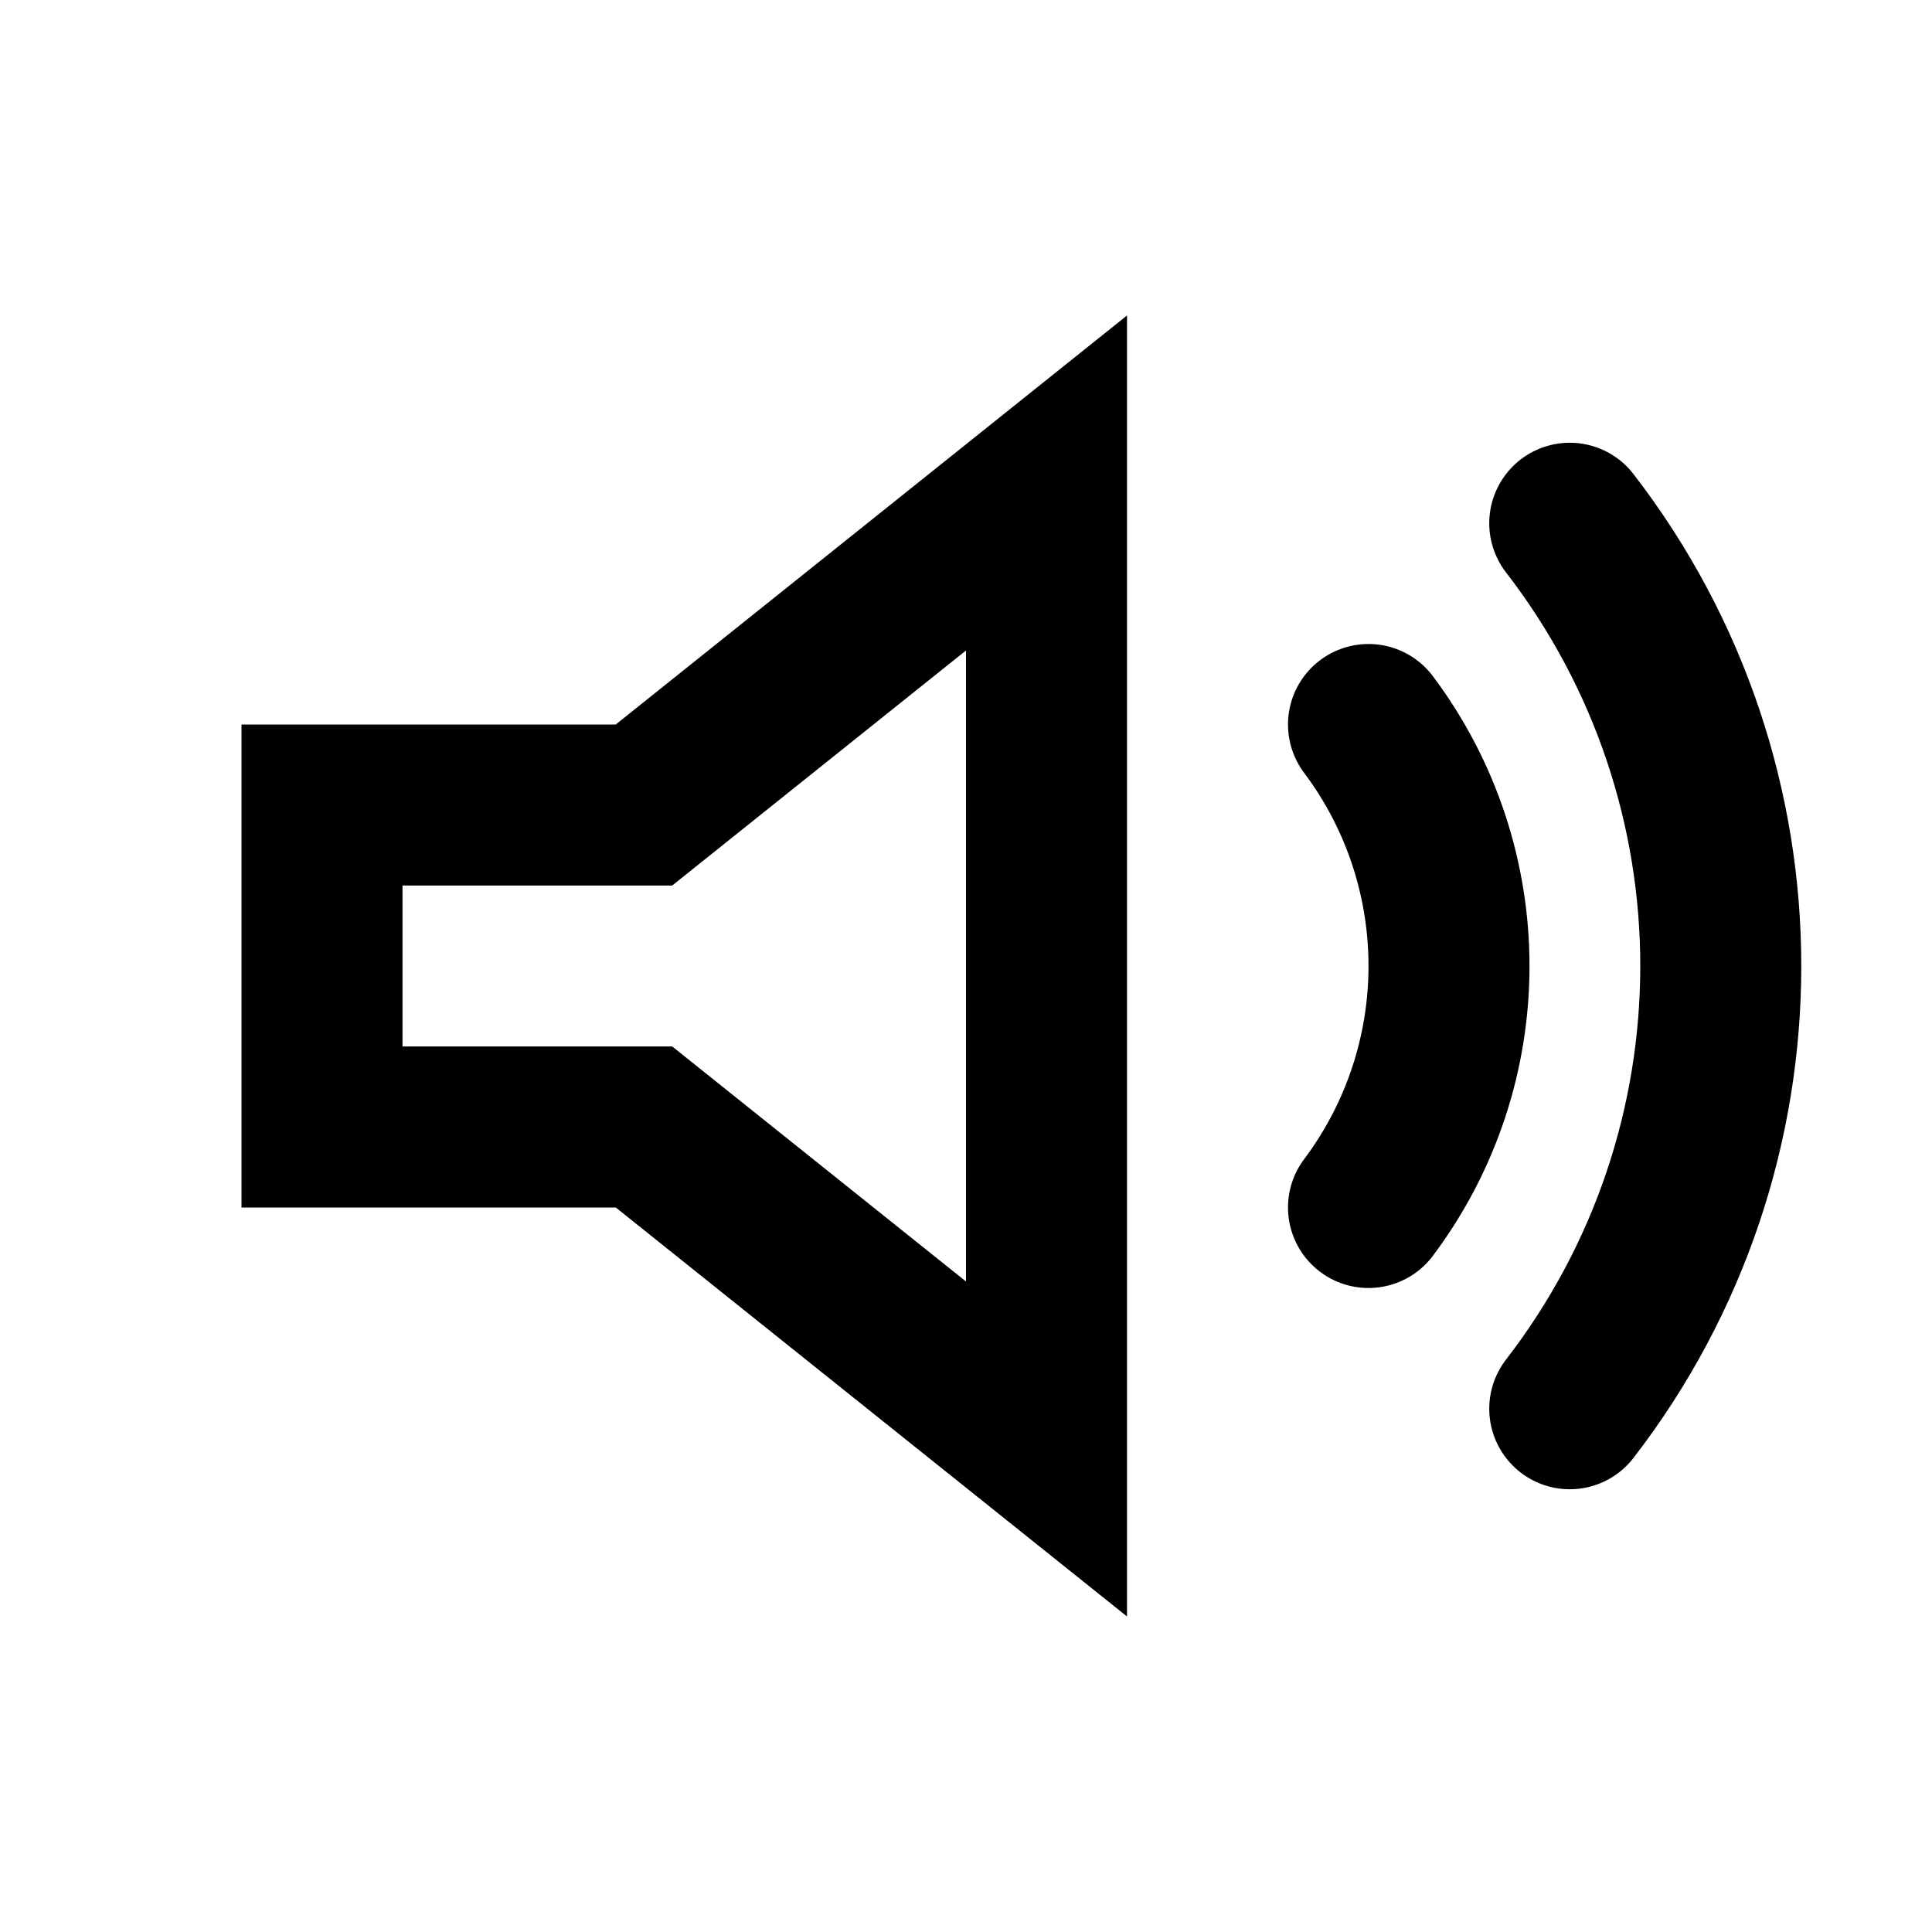
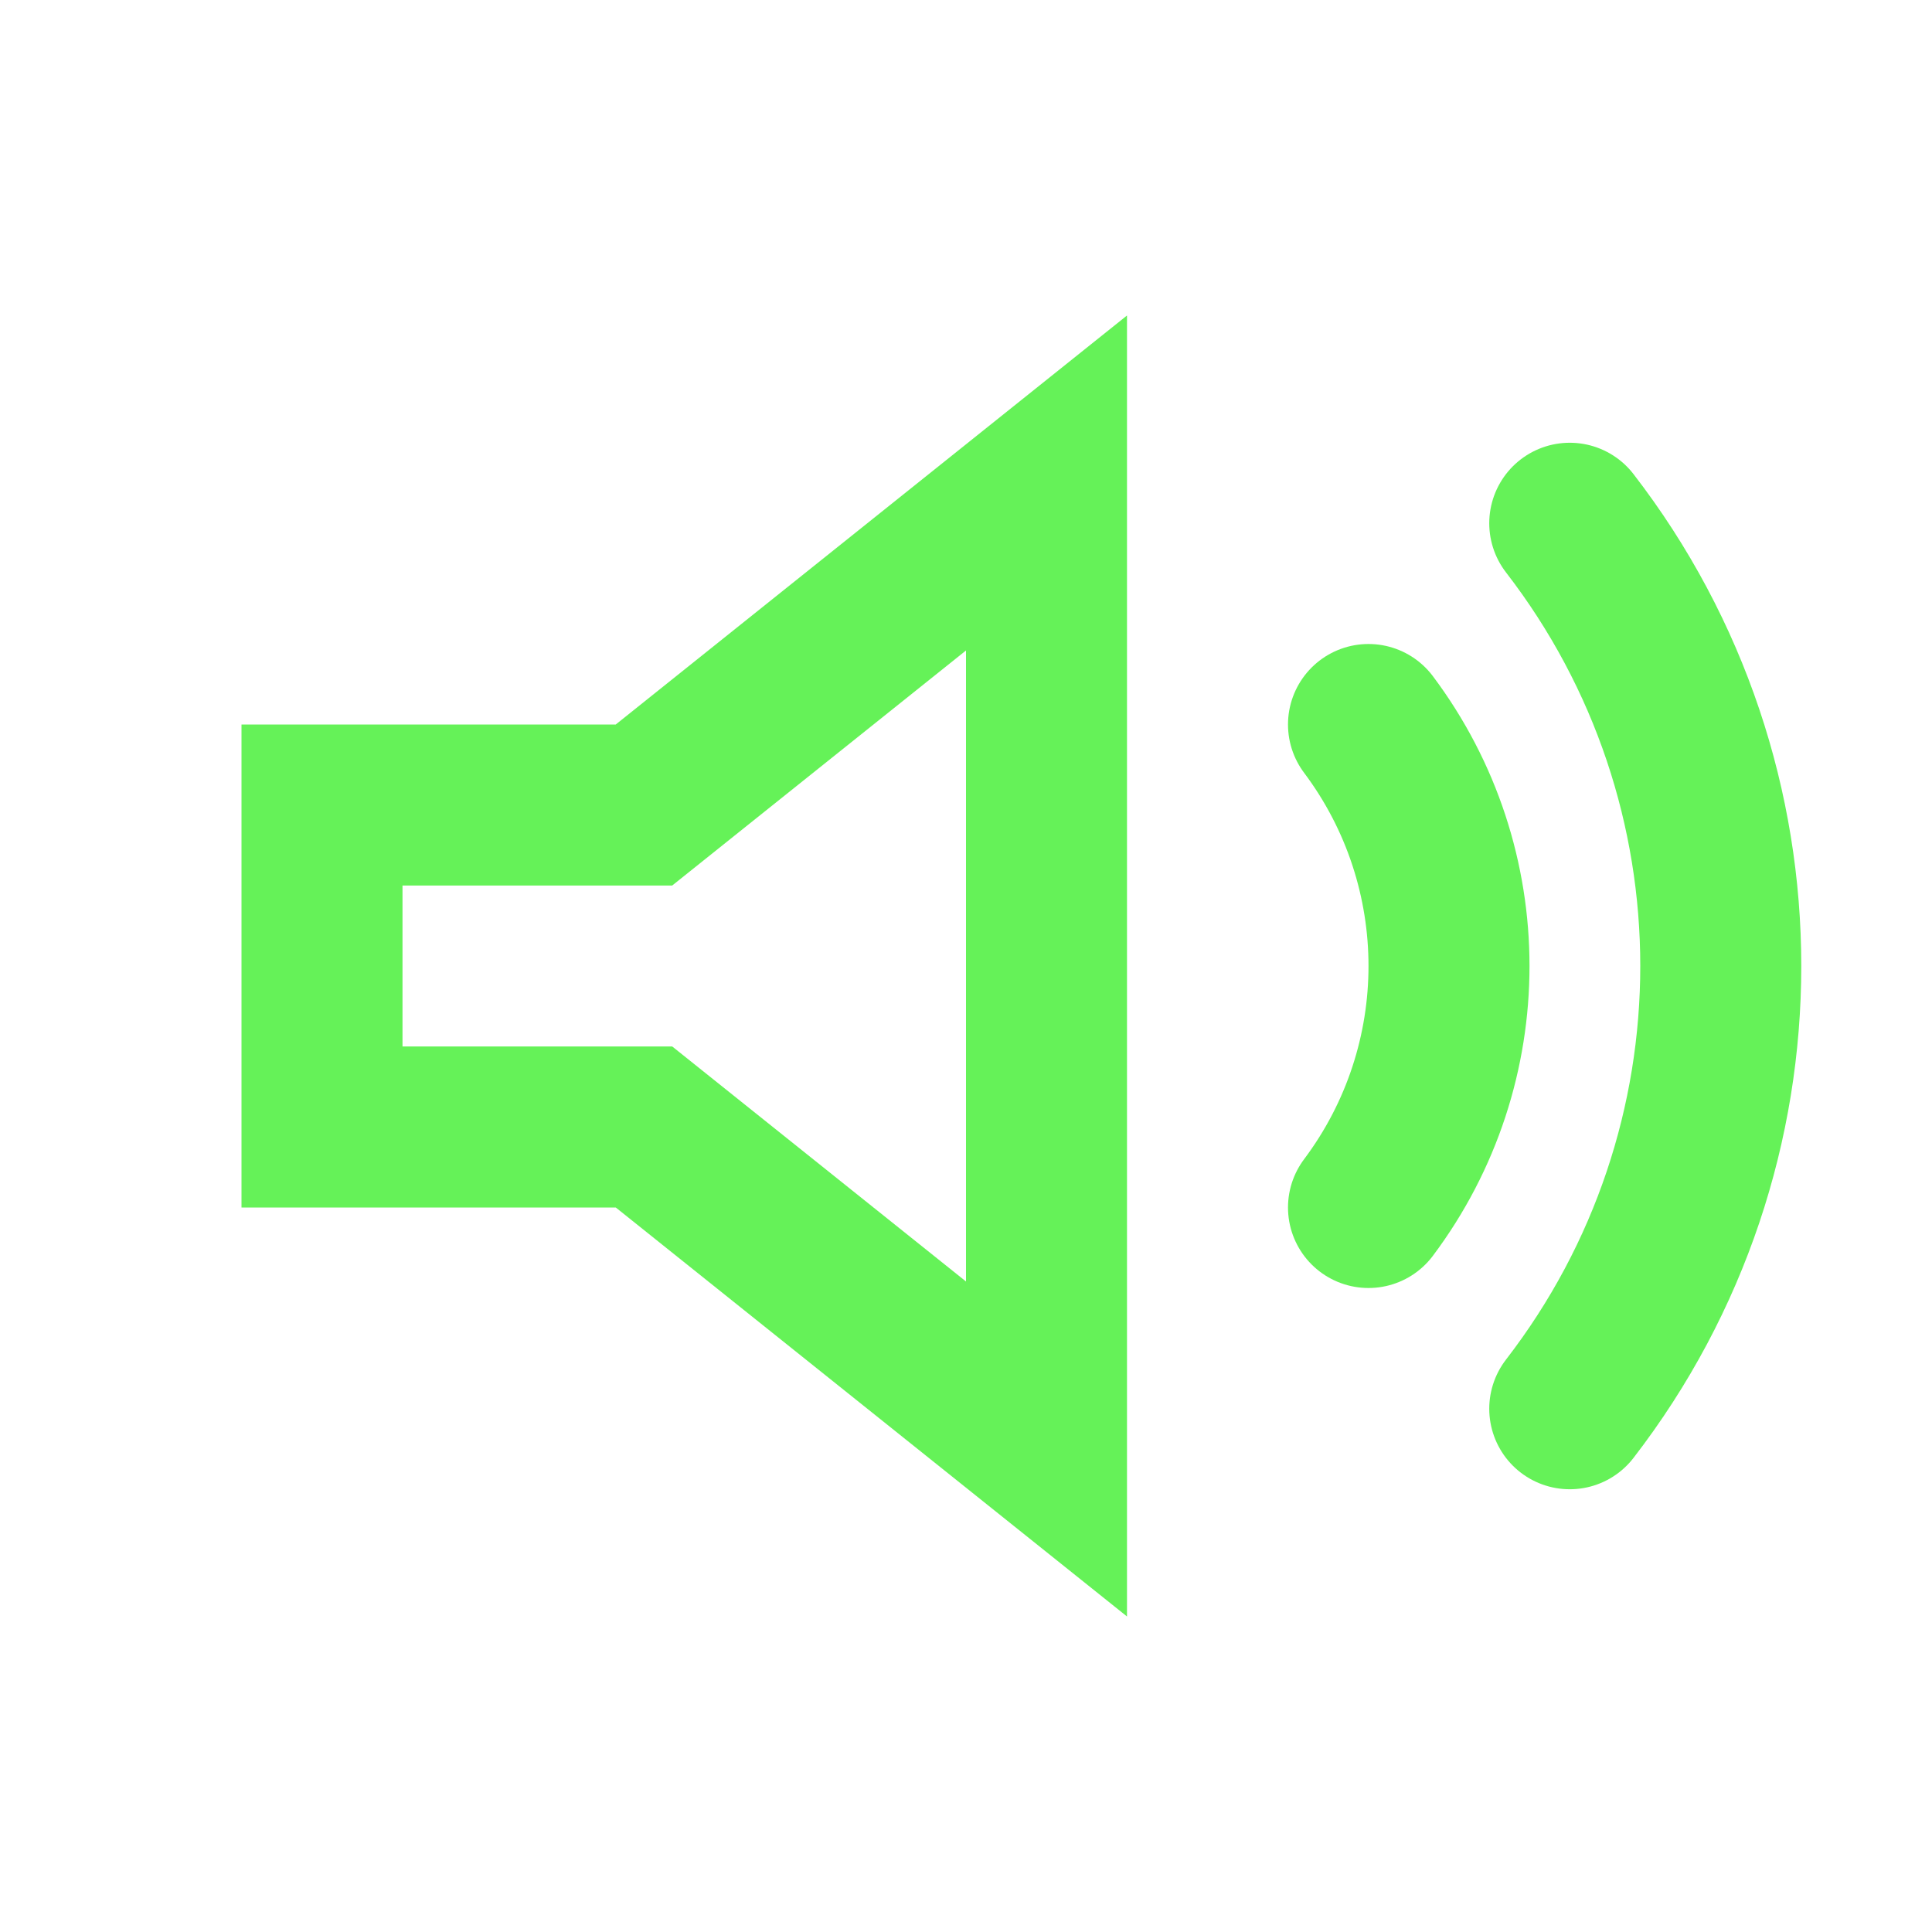
- <svg xmlns="http://www.w3.org/2000/svg" viewBox="0 0 24 24" fill="none" stroke="currentColor" stroke-width="2" stroke-linecap="round">
+ <svg xmlns="http://www.w3.org/2000/svg" viewBox="0 0 24 24" fill="none" stroke="#65f258" stroke-width="2" stroke-linecap="round">
  <path d="M4 10v4h4l5 4V6l-5 4z" />
  <path d="M17 9a5 5 0 0 1 0 6M19.5 6.5a9 9 0 0 1 0 11" />
</svg>
